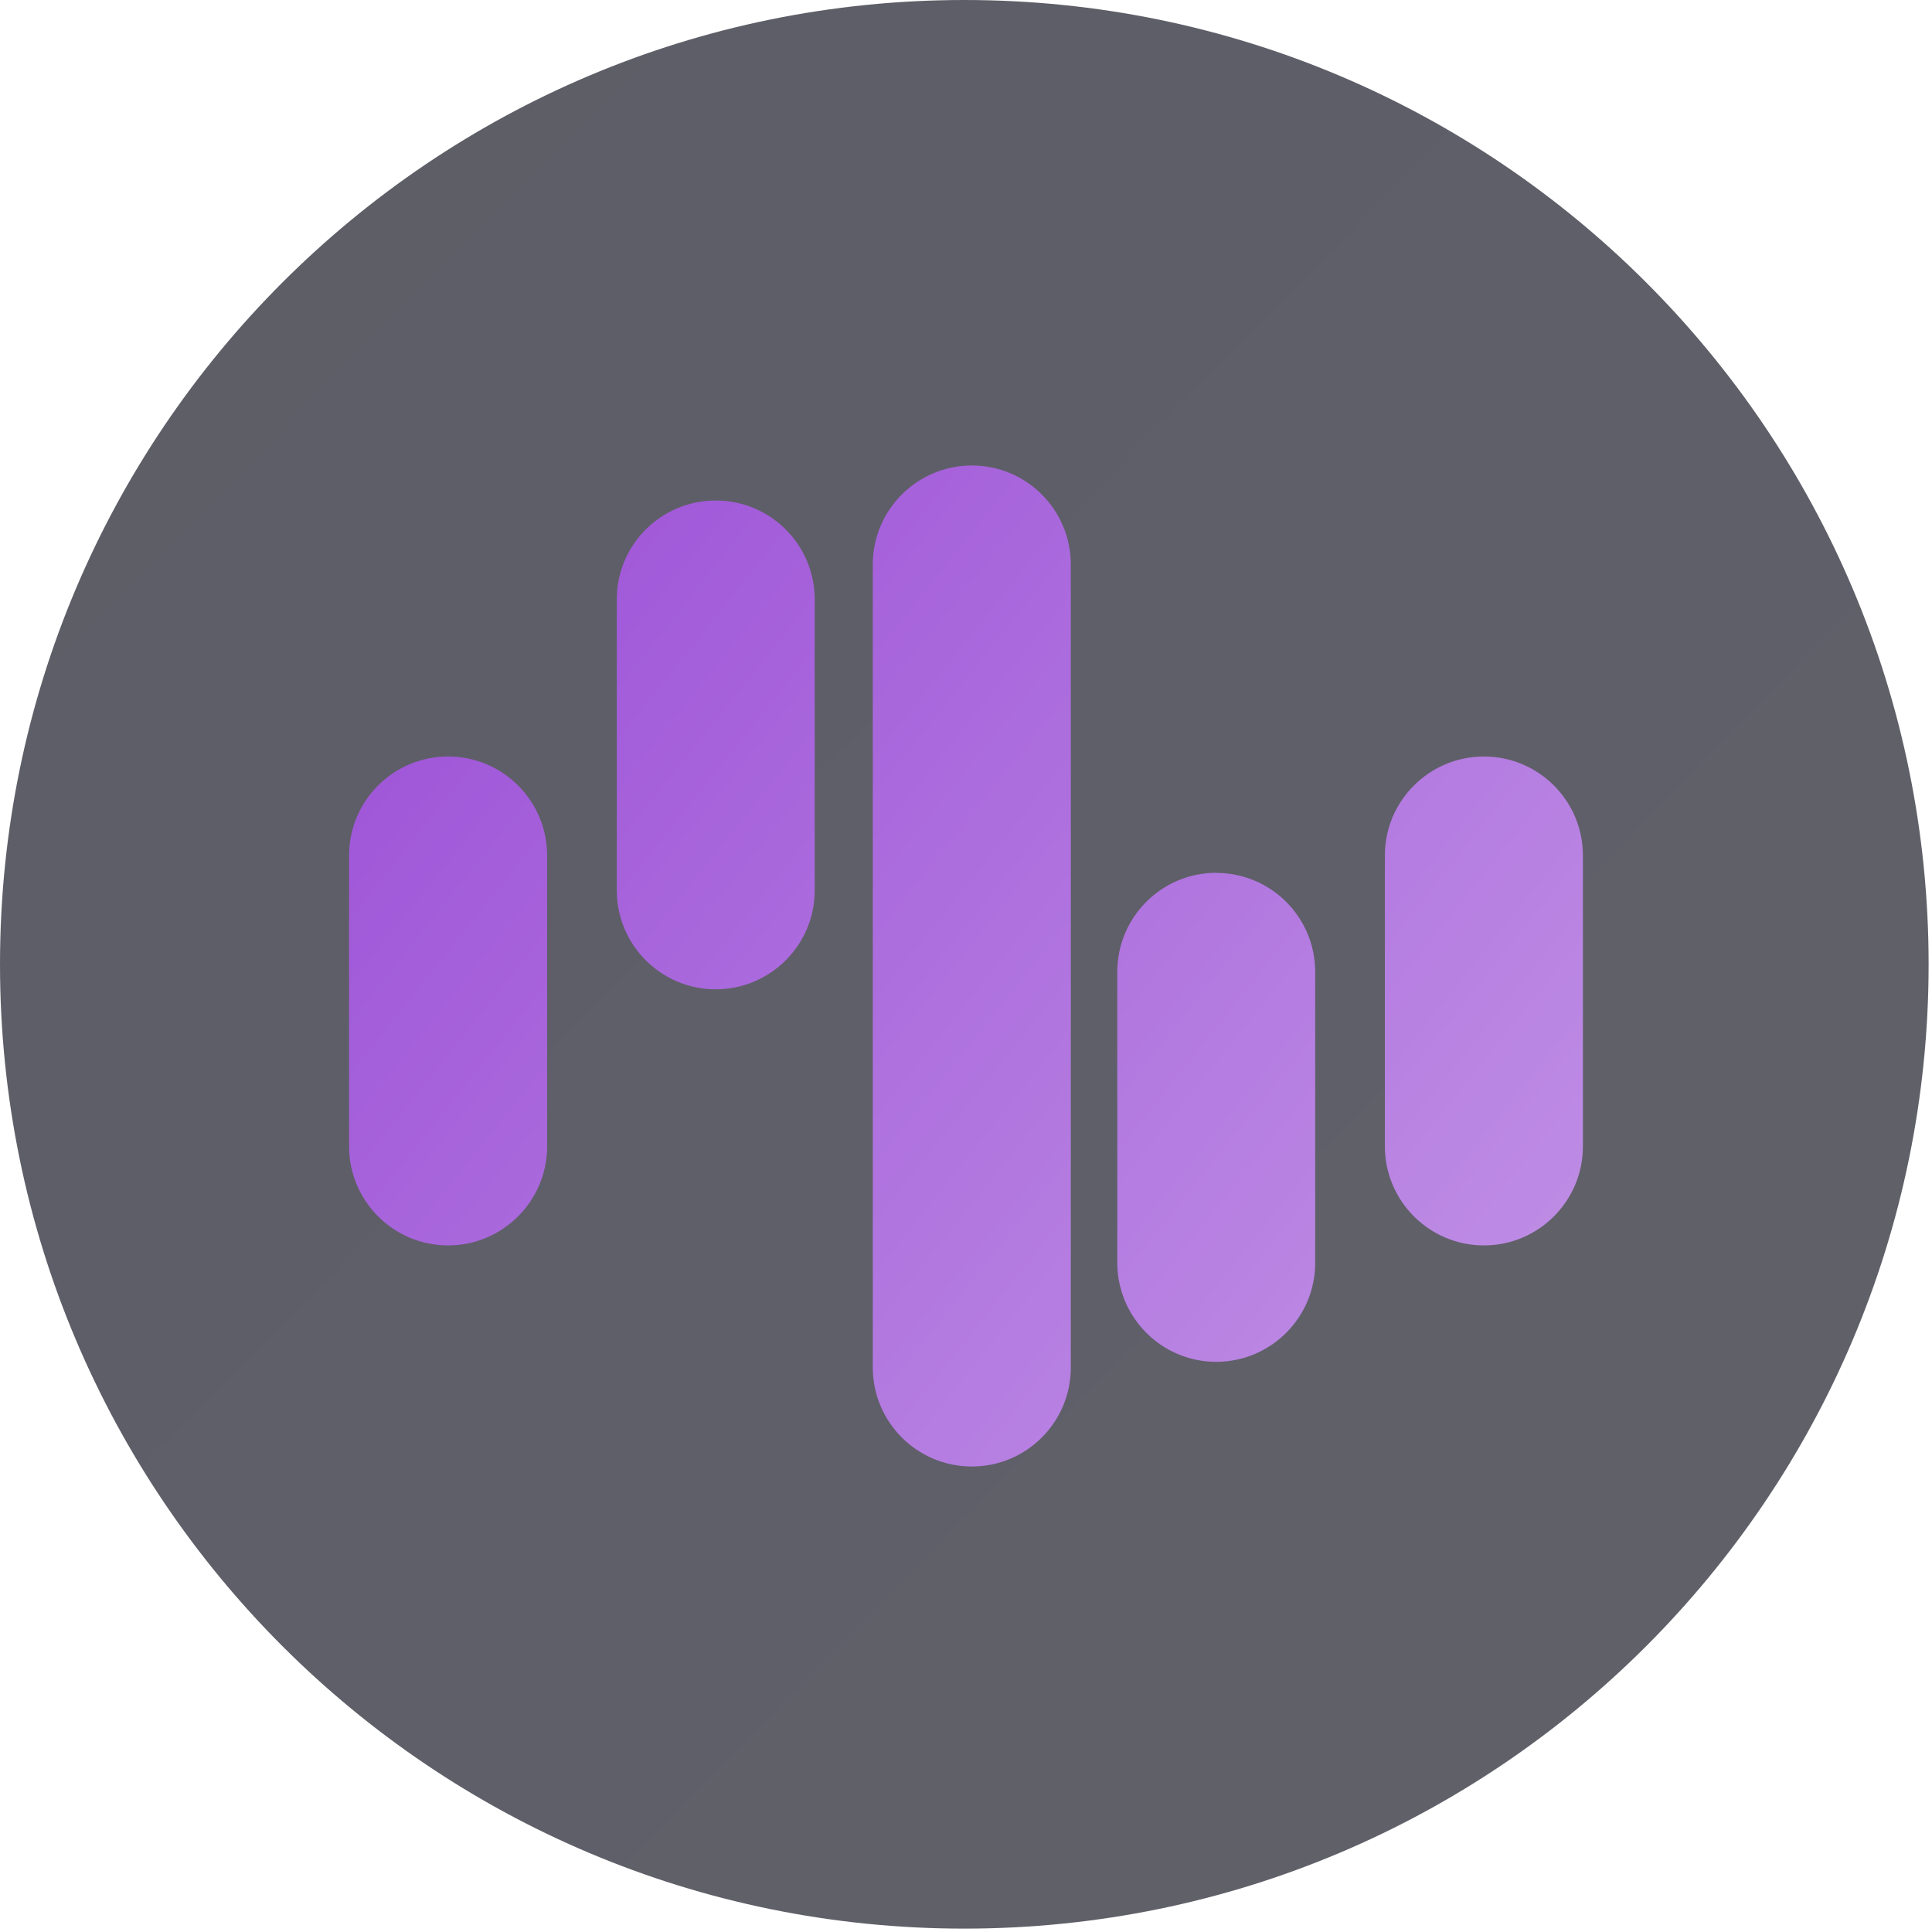
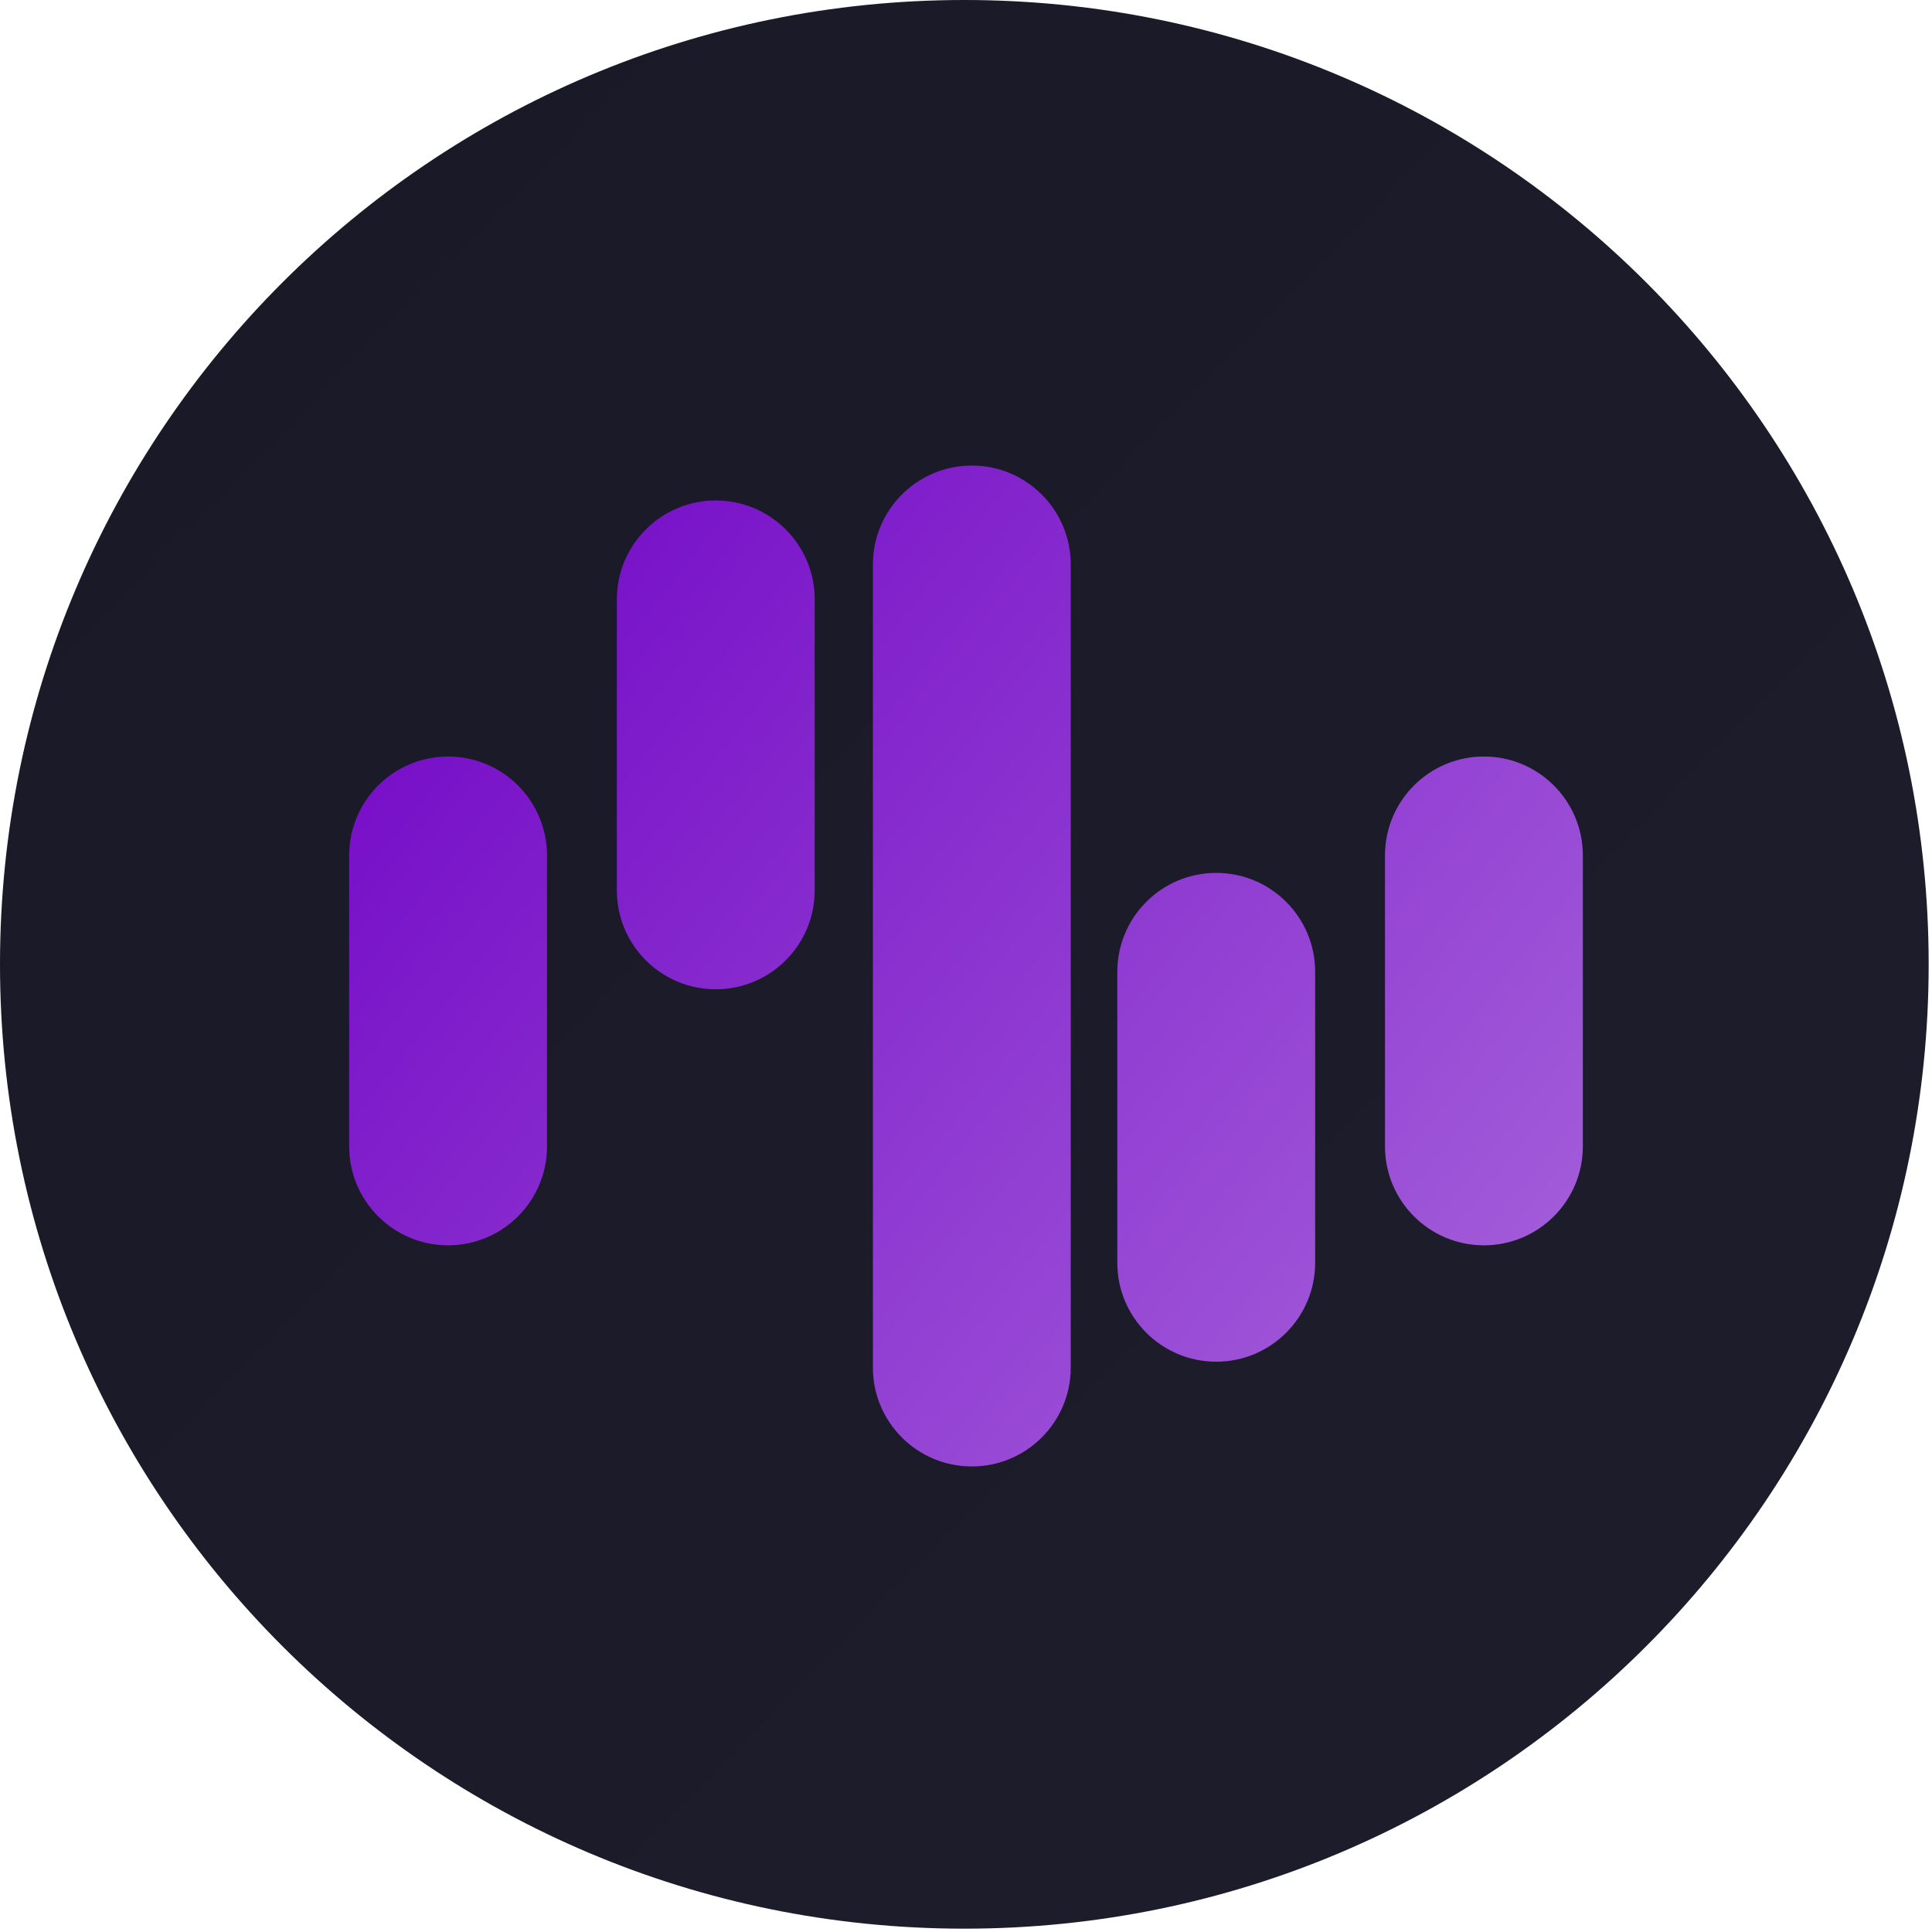
- <svg xmlns="http://www.w3.org/2000/svg" width="16" height="16" viewBox="0 0 16 16">
+ <svg xmlns="http://www.w3.org/2000/svg" width="166" height="166" viewBox="0 0 166 166">
  <defs>
    <linearGradient id="prefix__a" x1="4.476%" x2="95.896%" y1="10.683%" y2="100%">
      <stop offset="0%" stop-color="#191927" />
      <stop offset="100%" stop-color="#1D1D2B" />
    </linearGradient>
    <linearGradient id="prefix__b" x1="4.476%" x2="95.896%" y1="24.12%" y2="82.912%">
      <stop offset="0%" stop-color="#770FC8" />
      <stop offset="100%" stop-color="#A25CD9" />
    </linearGradient>
  </defs>
-   <g fill="none" fill-rule="evenodd" opacity=".7">
-     <circle cx="7.986" cy="7.986" r="7.986" fill="url(#prefix__a)" />
-     <path fill="url(#prefix__b)" d="M8.048 3.855c.453 0 .82.367.82.82v6.65c0 .453-.367.82-.82.82-.452 0-.82-.367-.82-.82v-6.65c0-.453.368-.82.82-.82zm2.024 3.374c.453 0 .82.367.82.82v2.409c0 .452-.367.82-.82.82-.452 0-.819-.368-.819-.82v-2.41c0-.452.367-.82.82-.82zm2.217-.964c.453 0 .82.367.82.82v2.409c0 .452-.367.82-.82.82-.452 0-.82-.368-.82-.82v-2.41c0-.452.368-.819.82-.819zm-8.578 0c.452 0 .82.367.82.82v2.409c0 .452-.368.82-.82.82-.453 0-.82-.368-.82-.82v-2.41c0-.452.367-.819.82-.819zm2.217-2.12c.452 0 .819.366.819.819v2.41c0 .452-.367.819-.82.819-.452 0-.819-.367-.819-.82v-2.41c0-.452.367-.818.82-.818z" />
+   <g fill="none" fill-rule="evenodd">
+     <circle cx="82.857" cy="82.857" r="82.857" fill="url(#prefix__a)" />
+     <path fill="url(#prefix__b)" d="M83.5 40c4.694 0 8.5 3.806 8.5 8.5v69c0 4.694-3.806 8.5-8.5 8.5s-8.5-3.806-8.5-8.5v-69c0-4.694 3.806-8.5 8.5-8.5zm21 35c4.694 0 8.5 3.806 8.5 8.5v25c0 4.694-3.806 8.5-8.5 8.5s-8.5-3.806-8.5-8.5v-25c0-4.694 3.806-8.5 8.5-8.5zm23-10c4.694 0 8.5 3.806 8.5 8.5v25c0 4.694-3.806 8.5-8.5 8.5s-8.5-3.806-8.5-8.5v-25c0-4.694 3.806-8.5 8.5-8.5zm-89 0c4.694 0 8.5 3.806 8.5 8.5v25c0 4.694-3.806 8.5-8.5 8.5s-8.5-3.806-8.5-8.5v-25c0-4.694 3.806-8.5 8.5-8.5zm23-22c4.694 0 8.5 3.806 8.5 8.5v25c0 4.694-3.806 8.5-8.5 8.5S53 81.194 53 76.5v-25c0-4.694 3.806-8.5 8.5-8.5z" />
  </g>
</svg>
